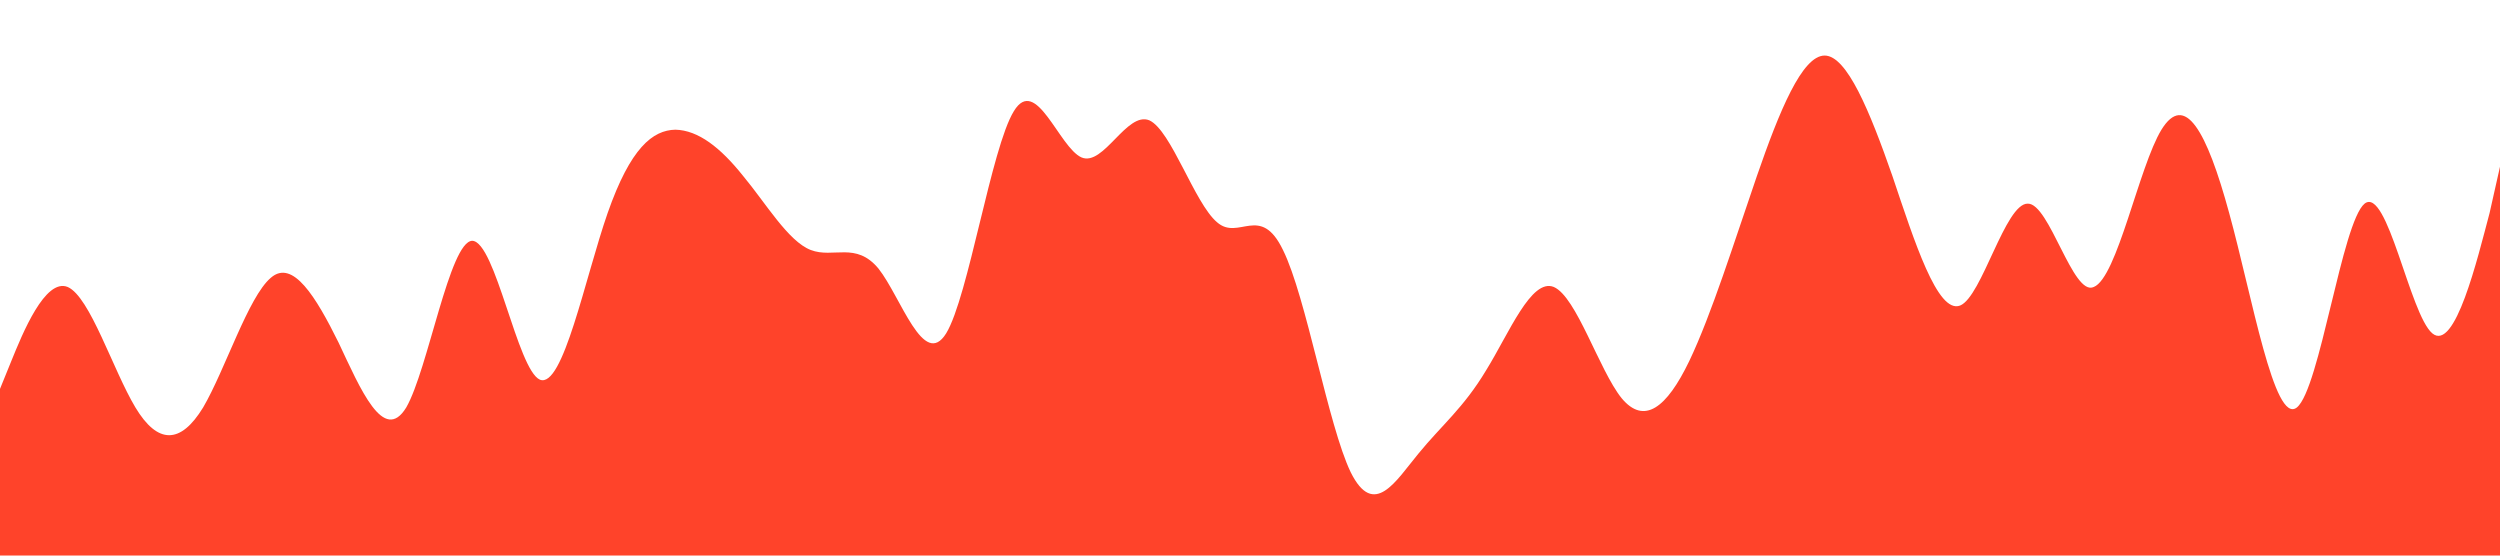
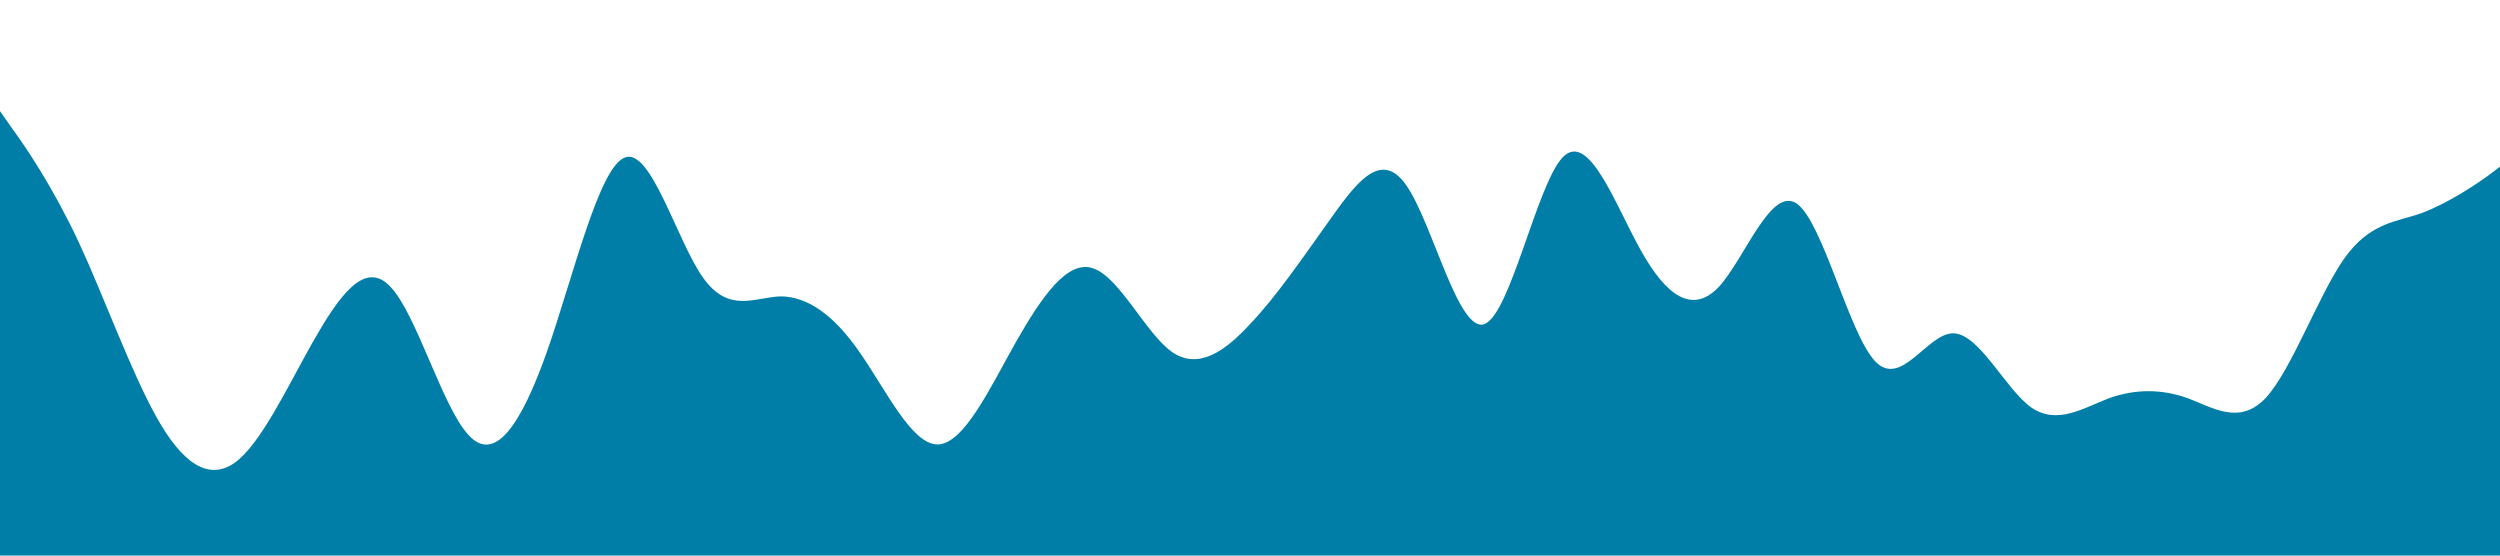
<svg xmlns="http://www.w3.org/2000/svg" viewBox="0 0 1440 320">
-   <path fill="#FF432A" fill-opacity="1" d="M0,224L6.5,208C13,192,26,160,39,165.3C51.9,171,65,213,78,234.7C90.8,256,104,256,117,234.7C129.7,213,143,171,156,160C168.6,149,182,171,195,197.3C207.6,224,221,256,234,234.7C246.5,213,259,139,272,138.7C285.4,139,298,213,311,218.7C324.3,224,337,160,350,122.7C363.2,85,376,75,389,74.7C402.2,75,415,85,428,101.3C441.1,117,454,139,467,144C480,149,493,139,506,154.7C518.9,171,532,213,545,192C557.8,171,571,85,584,64C596.8,43,610,85,623,90.7C635.7,96,649,64,662,69.3C674.6,75,688,117,701,128C713.5,139,726,117,739,144C752.4,171,765,245,778,272C791.4,299,804,277,817,261.3C830.3,245,843,235,856,213.3C869.2,192,882,160,895,165.3C908.1,171,921,213,934,229.3C947,245,960,235,973,208C985.9,181,999,139,1012,101.3C1024.9,64,1038,32,1051,32C1063.8,32,1077,64,1090,101.3C1102.7,139,1116,181,1129,176C1141.6,171,1155,117,1168,117.3C1180.5,117,1194,171,1206,165.3C1219.5,160,1232,96,1245,74.7C1258.4,53,1271,75,1284,122.7C1297.3,171,1310,245,1323,234.7C1336.2,224,1349,128,1362,117.3C1375.1,107,1388,181,1401,192C1414.1,203,1427,149,1434,122.7L1440,96L1440,320L1433.5,320C1427,320,1414,320,1401,320C1388.1,320,1375,320,1362,320C1349.2,320,1336,320,1323,320C1310.3,320,1297,320,1284,320C1271.4,320,1258,320,1245,320C1232.4,320,1219,320,1206,320C1193.5,320,1181,320,1168,320C1154.6,320,1142,320,1129,320C1115.7,320,1103,320,1090,320C1076.8,320,1064,320,1051,320C1037.8,320,1025,320,1012,320C998.9,320,986,320,973,320C960,320,947,320,934,320C921.1,320,908,320,895,320C882.2,320,869,320,856,320C843.2,320,830,320,817,320C804.3,320,791,320,778,320C765.4,320,752,320,739,320C726.5,320,714,320,701,320C687.6,320,675,320,662,320C648.6,320,636,320,623,320C609.7,320,597,320,584,320C570.8,320,558,320,545,320C531.9,320,519,320,506,320C493,320,480,320,467,320C454.1,320,441,320,428,320C415.1,320,402,320,389,320C376.2,320,363,320,350,320C337.3,320,324,320,311,320C298.4,320,285,320,272,320C259.5,320,246,320,234,320C220.5,320,208,320,195,320C181.6,320,169,320,156,320C142.7,320,130,320,117,320C103.8,320,91,320,78,320C64.9,320,52,320,39,320C25.9,320,13,320,6,320L0,320Z" />
+   <path fill="#007ea7" fill-opacity="1" d="M0,64L7.5,74.7C15,85,30,107,45,138.7C60,171,75,213,90,240C105,267,120,277,135,266.7C150,256,165,224,180,197.3C195,171,210,149,225,165.3C240,181,255,235,270,250.7C285,267,300,245,315,202.7C330,160,345,96,360,90.7C375,85,390,139,405,160C420,181,435,171,450,170.7C465,171,480,181,495,202.7C510,224,525,256,540,256C555,256,570,224,585,197.3C600,171,615,149,630,154.7C645,160,660,192,675,202.7C690,213,705,203,720,186.7C735,171,750,149,765,128C780,107,795,85,810,106.7C825,128,840,192,855,186.7C870,181,885,107,900,90.7C915,75,930,117,945,144C960,171,975,181,990,165.3C1005,149,1020,107,1035,117.3C1050,128,1065,192,1080,208C1095,224,1110,192,1125,192C1140,192,1155,224,1170,234.7C1185,245,1200,235,1215,229.3C1230,224,1245,224,1260,229.3C1275,235,1290,245,1305,229.3C1320,213,1335,171,1350,149.3C1365,128,1380,128,1395,122.7C1410,117,1425,107,1433,101.3L1440,96L1440,320L1432.5,320C1425,320,1410,320,1395,320C1380,320,1365,320,1350,320C1335,320,1320,320,1305,320C1290,320,1275,320,1260,320C1245,320,1230,320,1215,320C1200,320,1185,320,1170,320C1155,320,1140,320,1125,320C1110,320,1095,320,1080,320C1065,320,1050,320,1035,320C1020,320,1005,320,990,320C975,320,960,320,945,320C930,320,915,320,900,320C885,320,870,320,855,320C840,320,825,320,810,320C795,320,780,320,765,320C750,320,735,320,720,320C705,320,690,320,675,320C660,320,645,320,630,320C615,320,600,320,585,320C570,320,555,320,540,320C525,320,510,320,495,320C480,320,465,320,450,320C435,320,420,320,405,320C390,320,375,320,360,320C345,320,330,320,315,320C300,320,285,320,270,320C255,320,240,320,225,320C210,320,195,320,180,320C165,320,150,320,135,320C120,320,105,320,90,320C75,320,60,320,45,320C30,320,15,320,8,320L0,320Z" />
</svg>
